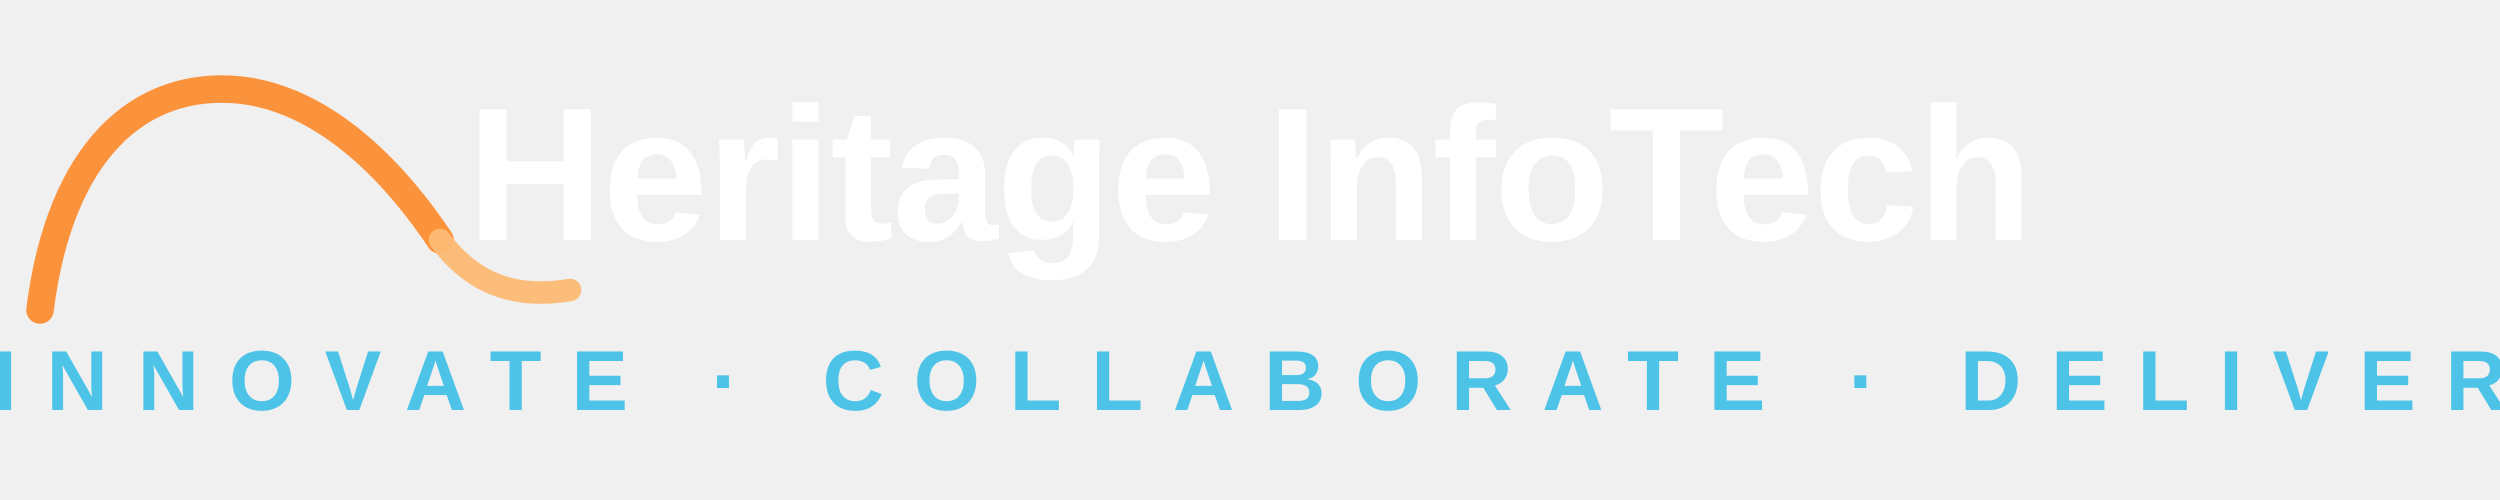
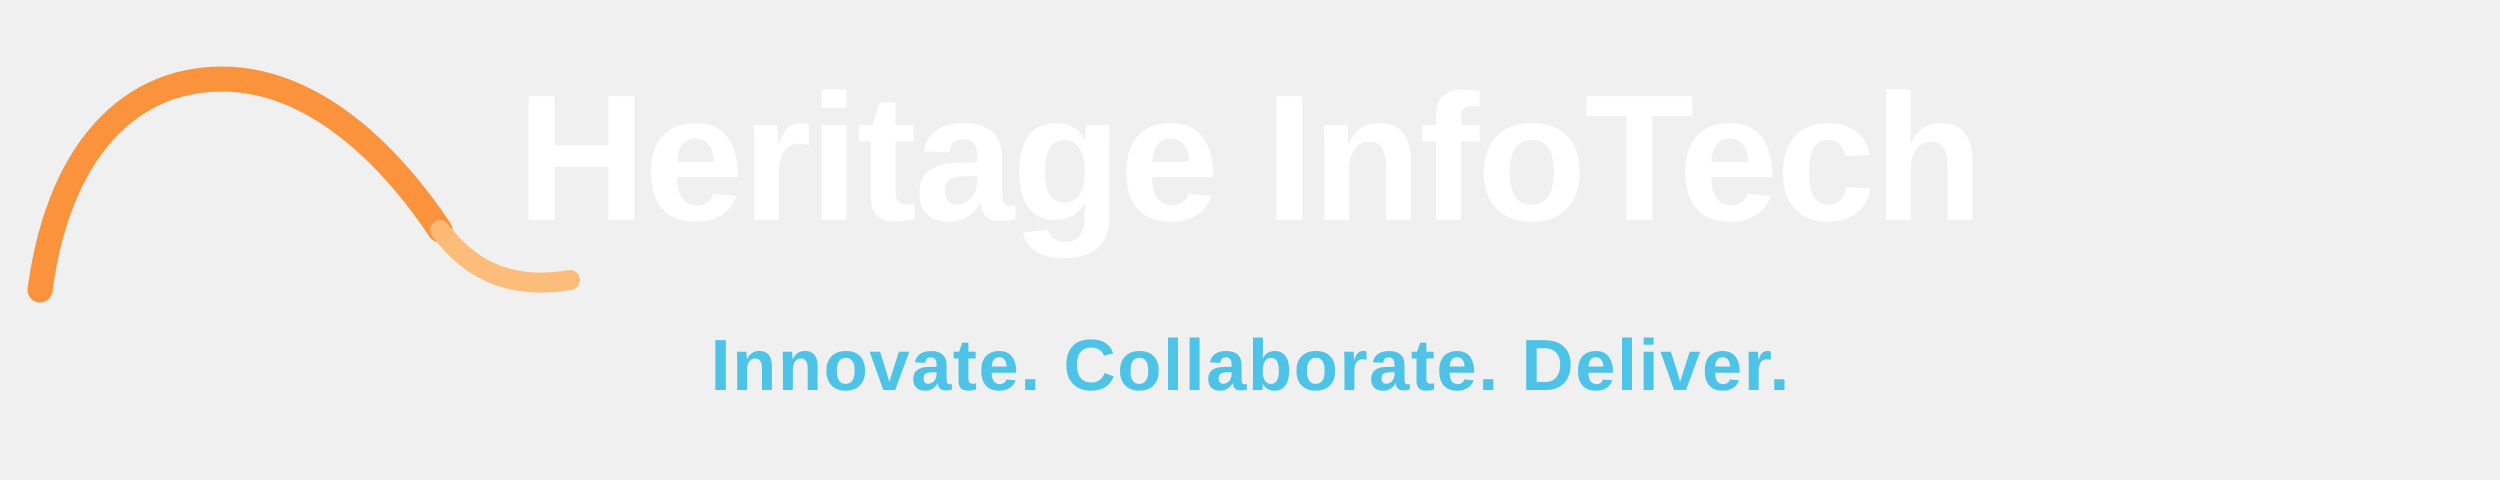
- <svg xmlns="http://www.w3.org/2000/svg" viewBox="0 0 500 100" fill="none" role="img" aria-label="Heritage InfoTech — Innovate. Collaborate. Deliver.">
-   <path d="M8 62C12 30 28 16 48 18C66 20 80 36 88 48" stroke="#FB923C" stroke-width="5.5" stroke-linecap="round" fill="none" />
-   <path d="M88 48C94 56 102 60 114 58" stroke="#FDBA74" stroke-width="4.5" stroke-linecap="round" fill="none" opacity="0.95" />
-   <text x="250" y="48" text-anchor="middle" fill="#FFFFFF" font-family="Arial, Helvetica, system-ui, sans-serif" font-size="38" font-weight="700" letter-spacing="-0.3">
+ <svg xmlns="http://www.w3.org/2000/svg" viewBox="0 0 500 96" fill="none" role="img" aria-label="Heritage InfoTech — Innovate. Collaborate. Deliver.">
+   <path d="M8 58C12 28 28 14 48 16C66 18 80 34 88 46" stroke="#FB923C" stroke-width="5" stroke-linecap="round" fill="none" />
+   <path d="M88 46C94 54 102 58 114 56" stroke="#FDBA74" stroke-width="4" stroke-linecap="round" fill="none" opacity="0.95" />
+   <text x="250" y="44" text-anchor="middle" fill="#FFFFFF" font-family="Arial, Helvetica, system-ui, sans-serif" font-size="36" font-weight="700" letter-spacing="-0.5">
    Heritage InfoTech
  </text>
-   <text x="250" y="82" text-anchor="middle" fill="#4DC4E7" font-family="Arial, Helvetica, system-ui, sans-serif" font-size="17" font-weight="600" letter-spacing="0.35em">
-     INNOVATE · COLLABORATE · DELIVER
+   <text x="250" y="78" text-anchor="middle" fill="#4DC4E7" font-family="Arial, Helvetica, system-ui, sans-serif" font-size="14.5" font-weight="600" letter-spacing="0.02em">
+     Innovate. Collaborate. Deliver.
  </text>
</svg>
